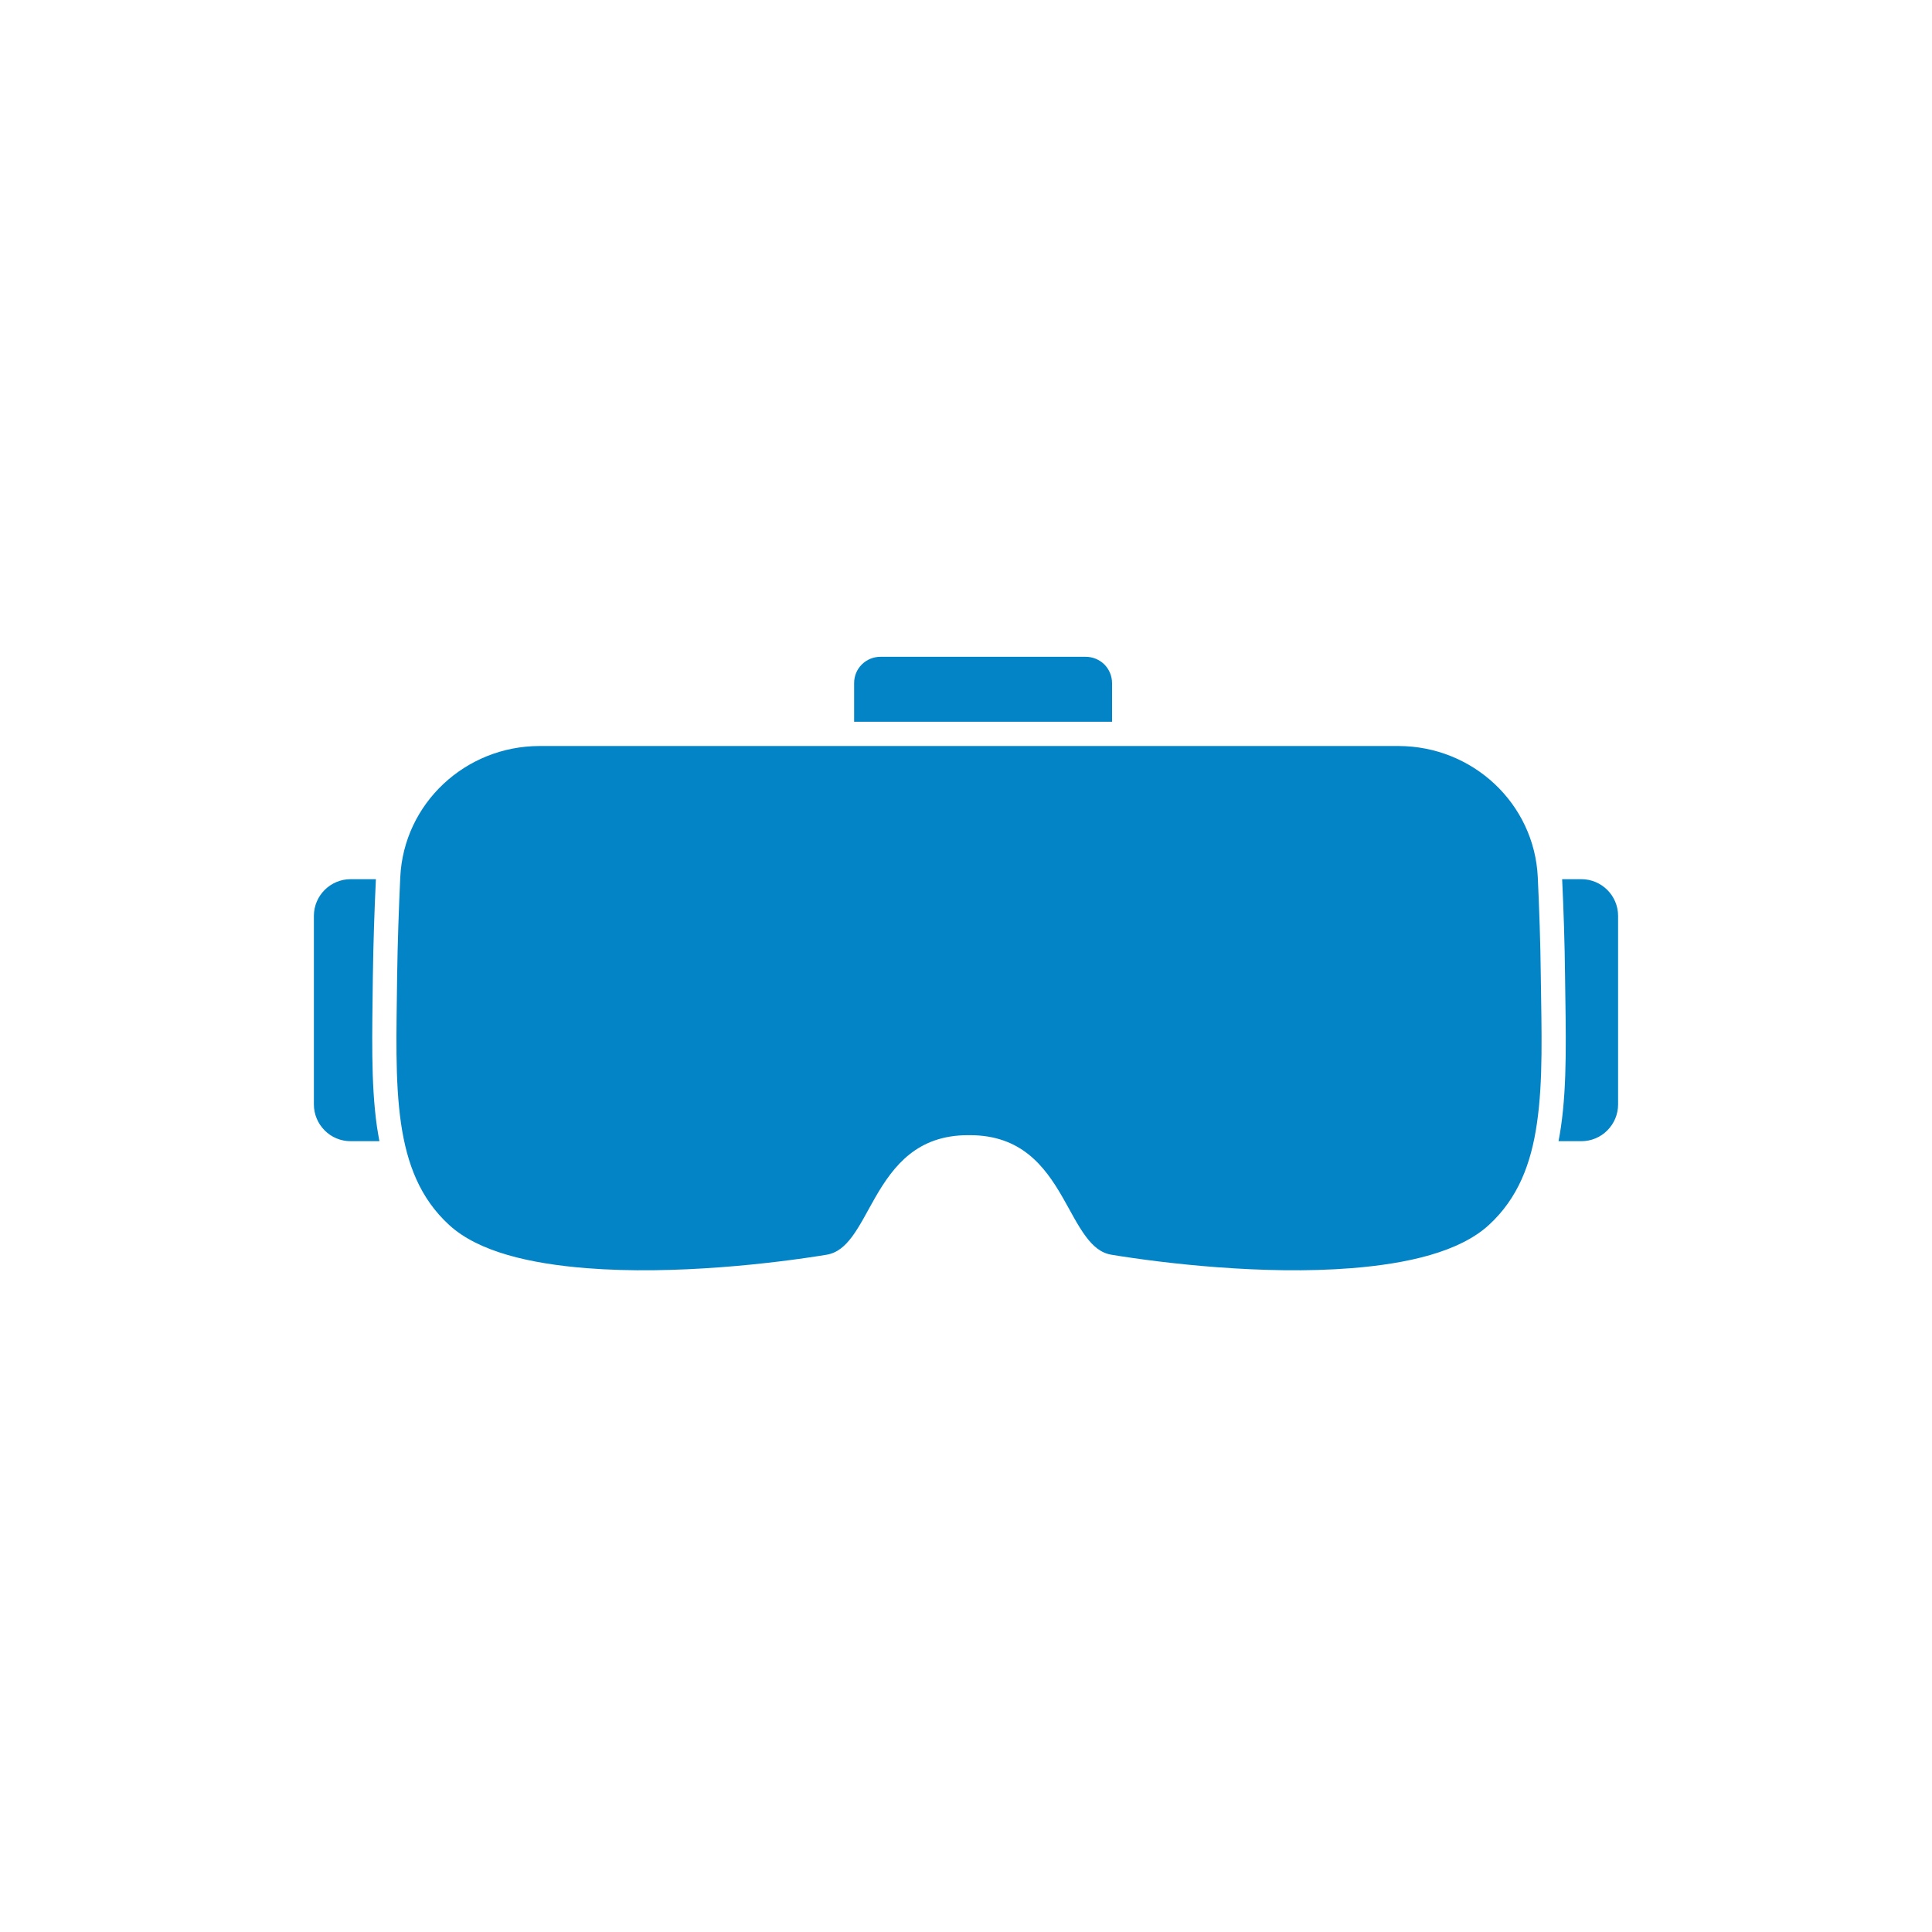
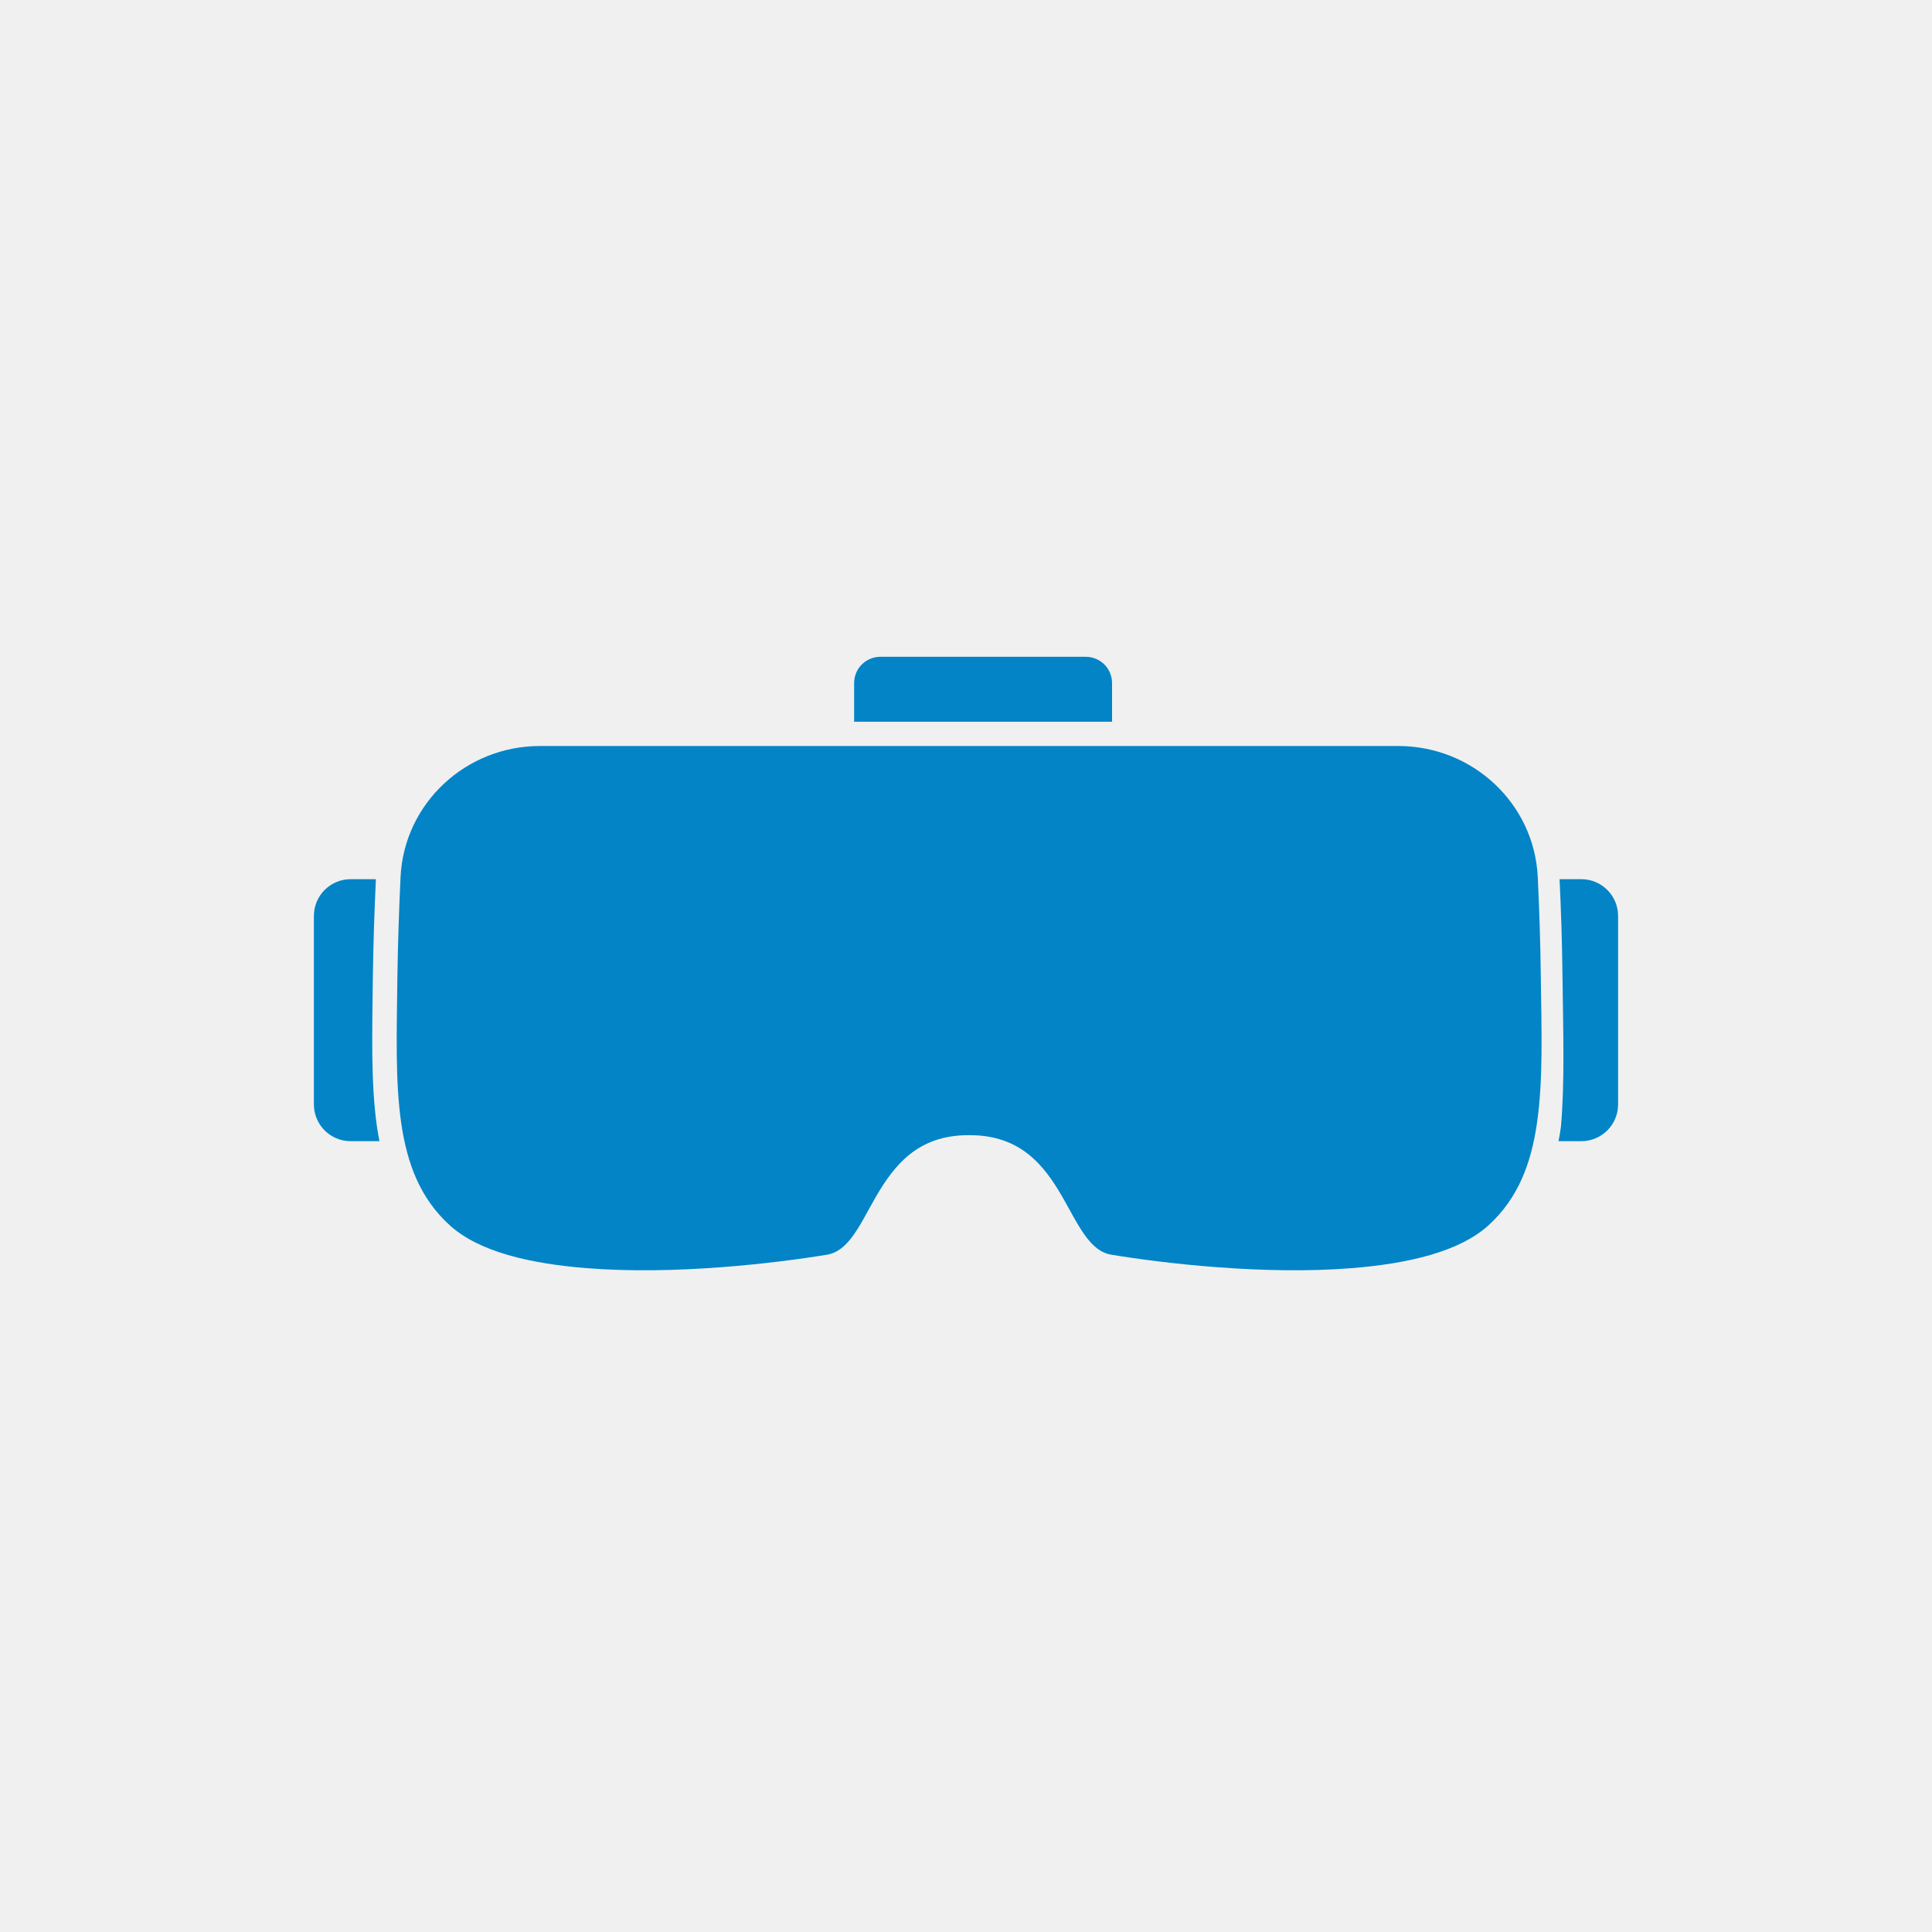
- <svg xmlns="http://www.w3.org/2000/svg" width="500" zoomAndPan="magnify" viewBox="0 0 375 375" height="500" preserveAspectRatio="xMidYMid meet" version="1.0">
+ <svg xmlns="http://www.w3.org/2000/svg" width="500" height="500" viewBox="0 0 375 375" preserveAspectRatio="xMidYMid meet">
  <defs>
    <clipPath id="d912e360bb">
-       <path d="M 60.824 127.488 L 314.324 127.488 L 314.324 247 L 60.824 247 Z M 60.824 127.488 " clip-rule="nonzero" />
+       <path d="M60.824 127.488h253.5V247H60.824z" />
    </clipPath>
  </defs>
-   <rect x="-37.5" width="450" fill="#ffffff" y="-37.5" height="450" fill-opacity="1" />
-   <rect x="-37.5" width="450" fill="#ffffff" y="-37.5" height="450" fill-opacity="1" />
  <g clip-path="url(#d912e360bb)">
-     <path fill="#0284c7" d="M 303.211 170.648 L 306.934 170.648 C 310.867 170.648 314.07 173.836 314.07 177.773 L 314.07 214.375 C 314.07 216.266 313.316 218.078 311.973 219.418 C 310.656 220.754 308.84 221.504 306.934 221.504 L 302.508 221.504 C 302.695 220.594 302.836 219.668 302.977 218.727 C 304.227 210.203 303.918 200.383 303.777 189.547 C 303.707 183.031 303.496 176.586 303.211 170.648 Z M 72.961 170.648 C 72.676 176.586 72.465 183.031 72.371 189.547 C 72.254 200.383 71.949 210.203 73.172 218.727 C 73.312 219.668 73.48 220.594 73.645 221.504 L 68.062 221.504 C 66.156 221.504 64.344 220.754 63.023 219.418 C 61.68 218.078 60.926 216.266 60.926 214.375 L 60.926 177.773 C 60.926 173.836 64.129 170.648 68.062 170.648 Z M 215.848 140.094 L 165.785 140.094 L 165.785 132.59 C 165.785 131.238 166.305 129.938 167.27 128.98 C 168.234 128.023 169.531 127.484 170.871 127.484 L 210.738 127.484 C 212.105 127.484 213.402 128.023 214.367 128.98 C 215.309 129.938 215.848 131.238 215.848 132.59 Z M 271.398 144.801 C 285.883 144.801 297.797 155.988 298.48 170.227 C 298.762 176.289 299 182.906 299.07 189.602 C 299.211 200.164 299.539 209.738 298.316 218.047 C 297.184 225.895 294.641 232.574 288.988 237.77 C 283.293 242.984 273.285 245.273 262.355 246.148 C 245.262 247.512 225.859 245.207 215.754 243.547 C 213.613 243.195 212.129 241.82 210.812 240.07 C 209.164 237.883 207.82 235.121 206.266 232.426 C 202.688 226.18 198.094 220.336 188.23 220.336 C 188.18 220.336 188.133 220.336 188.086 220.336 C 188.039 220.336 187.992 220.336 187.922 220.336 C 178.078 220.336 173.488 226.18 169.883 232.426 C 168.332 235.121 166.988 237.883 165.363 240.07 C 164.043 241.82 162.562 243.195 160.418 243.547 C 150.293 245.207 130.91 247.512 113.816 246.148 C 102.867 245.273 92.859 242.984 87.184 237.77 C 81.508 232.574 78.988 225.895 77.836 218.047 C 76.633 209.738 76.965 200.164 77.082 189.602 C 77.176 182.906 77.41 176.289 77.695 170.227 C 78.379 155.988 90.293 144.801 104.75 144.801 Z M 271.398 144.801 " fill-opacity="1" fill-rule="evenodd" />
+     <path fill="#0284c7" d="M303.211 170.648h3.722a7.137 7.137 0 0 1 7.137 7.125v36.602a7.137 7.137 0 0 1-7.137 7.129h-4.426c.188-.91.329-1.836.469-2.778.75-8.523.442-18.344.301-29.18-.07-6.516-.281-12.961-.566-18.898Zm-230.25 0c-.285 5.938-.496 12.383-.59 18.898-.117 10.836-.422 20.656.801 29.18.14.941.308 1.867.472 2.777H68.062a7.137 7.137 0 0 1-7.137-7.129v-36.602a7.137 7.137 0 0 1 7.137-7.125Zm142.887-30.555h-50.062v-7.504c0-1.352.52-2.652 1.484-3.61.965-.957 2.262-1.496 3.602-1.496h39.867c1.367 0 2.664.539 3.629 1.496.942.957 1.48 2.258 1.48 3.61Zm55.55 4.707c14.484 0 26.398 11.188 27.082 25.426.281 6.062.52 12.68.59 19.375.14 10.563.469 20.137-.754 28.445-1.133 7.848-3.676 14.528-9.328 19.723-5.695 5.215-15.703 7.504-26.633 8.379-17.094 1.363-36.496-.941-46.602-2.602-2.14-.351-3.625-1.726-4.941-3.476-1.648-2.188-2.992-4.949-4.547-7.645-3.578-6.246-8.172-12.09-18.035-12.09h-.094c-.047 0-.094 0-.164 0-9.844 0-14.434 5.844-18.04 12.09-1.55 2.696-2.895 5.457-4.52 7.645-1.32 1.75-2.8 3.125-4.945 3.476-10.125 1.66-29.508 3.965-46.602 2.602-10.949-.875-20.957-3.164-26.633-8.379-5.676-5.195-8.195-11.875-9.348-19.723-1.203-8.308-.87-17.882-.75-28.445.093-6.695.328-13.312.613-19.375.683-14.238 12.598-25.426 27.055-25.426Z" />
  </g>
</svg>
